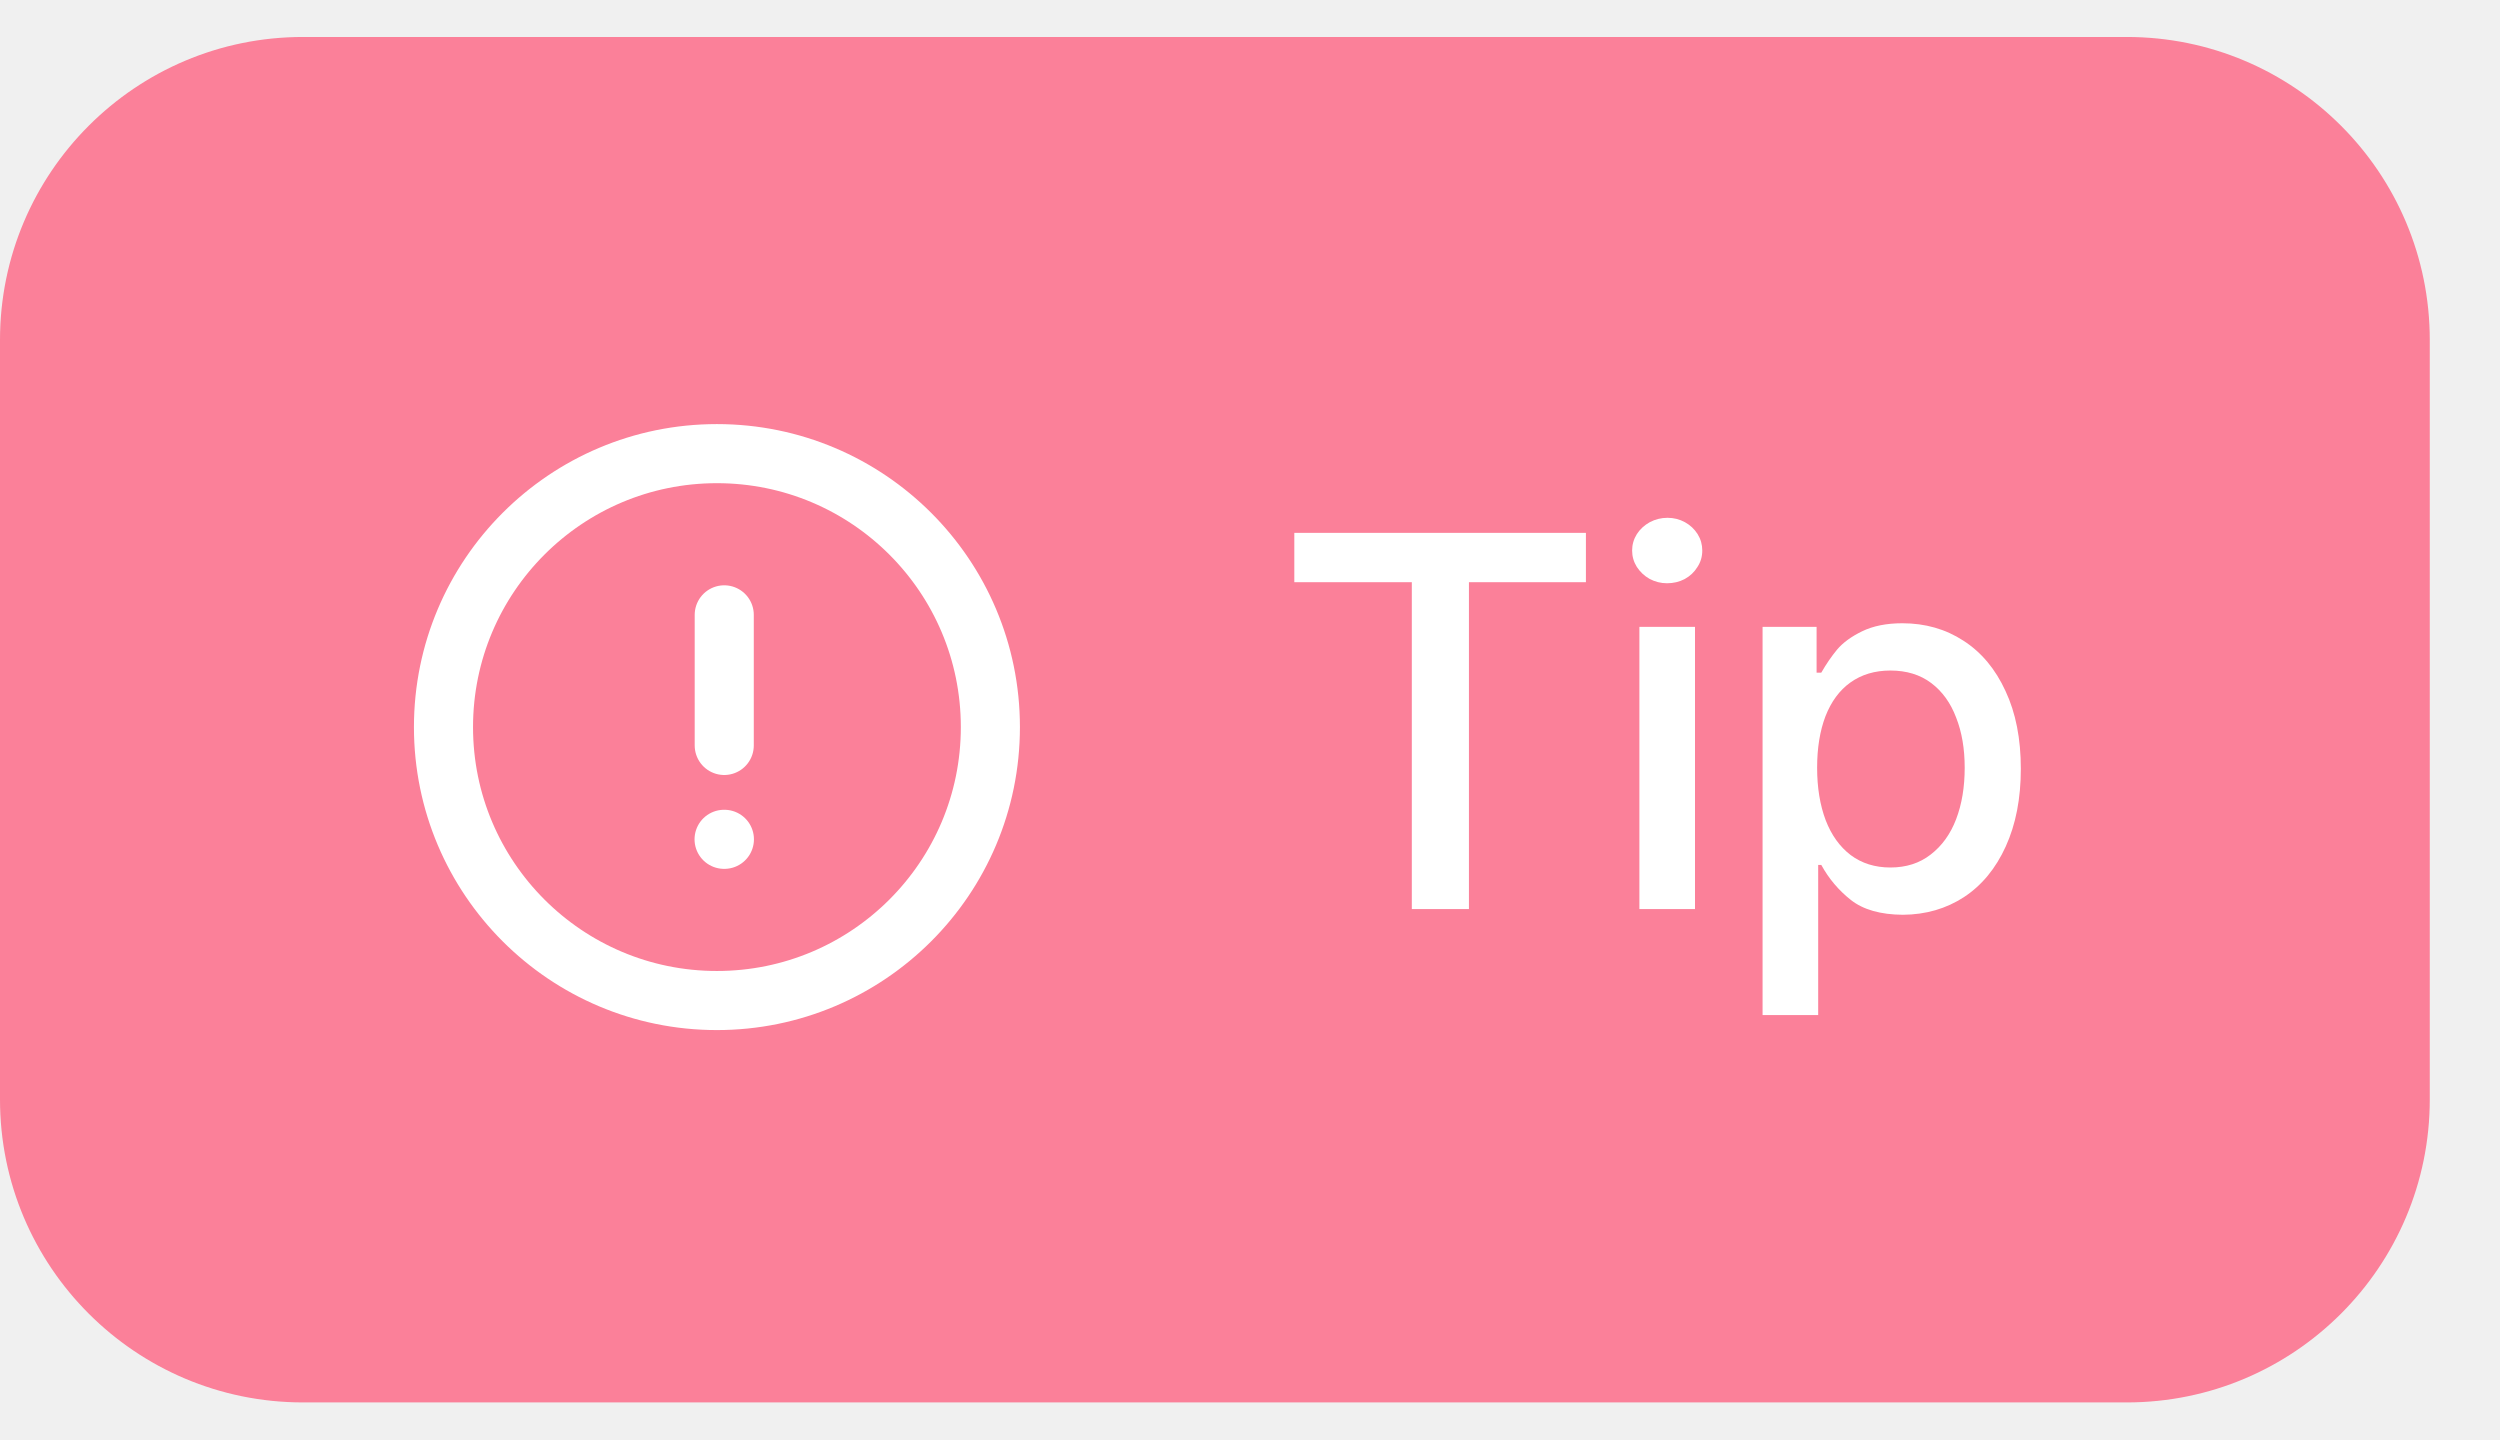
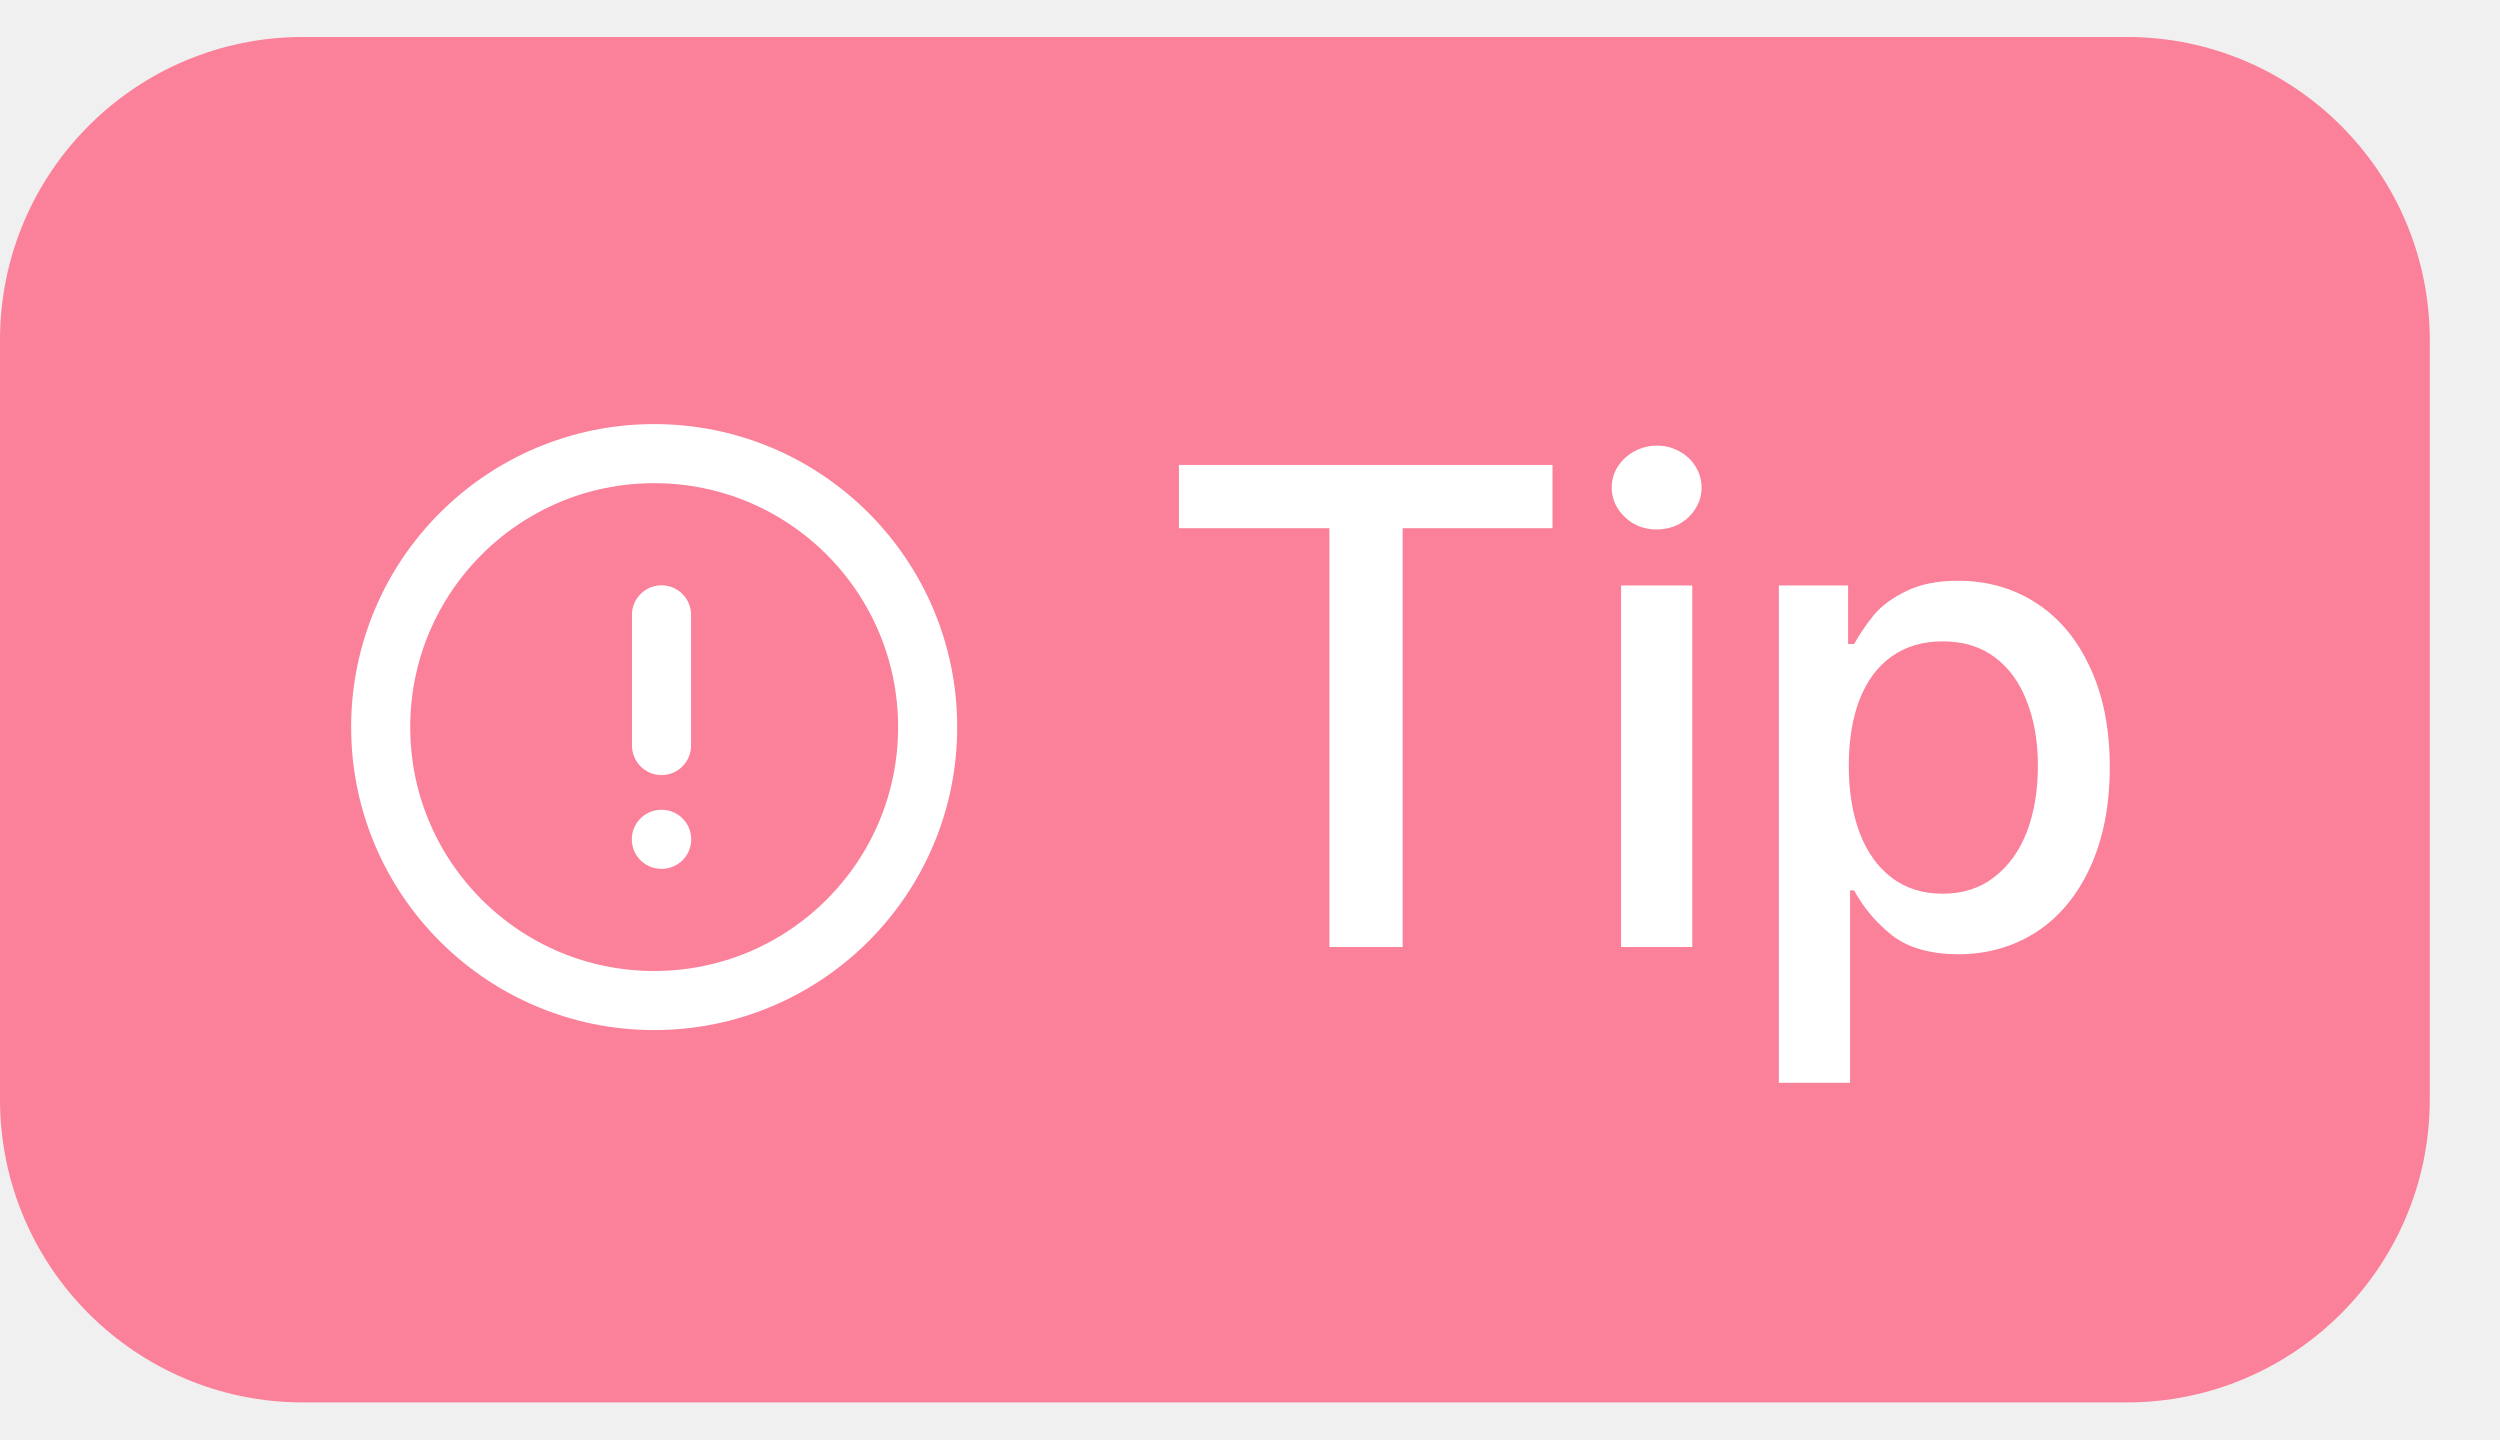
<svg xmlns="http://www.w3.org/2000/svg" width="33" height="19" viewBox="0 0 33 19" fill="none">
  <rect y="0.488" width="32.073" height="18.024" rx="4" fill="#FB8099" />
-   <path fill-rule="evenodd" clip-rule="evenodd" d="M9.463 5.988C11.457 5.988 13.073 7.604 13.073 9.598C13.073 11.591 11.457 13.207 9.463 13.207C7.47 13.207 5.854 11.591 5.854 9.598C5.854 7.604 7.47 5.988 9.463 5.988Z" stroke="white" stroke-width="0.78" stroke-linecap="round" stroke-linejoin="round" />
-   <path d="M9.56 8.116V9.84" stroke="white" stroke-width="0.78" stroke-linecap="round" stroke-linejoin="round" />
-   <path d="M9.558 11.079H9.562" stroke="white" stroke-width="0.78" stroke-linecap="round" stroke-linejoin="round" />
-   <path d="M17.085 7.034H20.934V7.685H19.39V12H18.636V7.685H17.085V7.034ZM21.64 8.275H22.374V12H21.64V8.275ZM22.004 7.699C21.922 7.699 21.845 7.679 21.774 7.641C21.705 7.602 21.649 7.549 21.606 7.483C21.565 7.417 21.544 7.345 21.544 7.267C21.544 7.189 21.565 7.117 21.606 7.051C21.649 6.984 21.707 6.932 21.777 6.893C21.851 6.854 21.928 6.835 22.011 6.835C22.093 6.835 22.17 6.854 22.241 6.893C22.311 6.932 22.367 6.984 22.409 7.051C22.45 7.117 22.47 7.189 22.47 7.267C22.47 7.347 22.449 7.42 22.405 7.486C22.364 7.553 22.308 7.605 22.237 7.644C22.166 7.681 22.088 7.699 22.004 7.699ZM23.266 8.275H23.979V8.879H24.041C24.105 8.767 24.175 8.665 24.25 8.574C24.328 8.482 24.438 8.402 24.58 8.333C24.724 8.263 24.901 8.227 25.111 8.227C25.413 8.227 25.682 8.304 25.917 8.457C26.155 8.61 26.34 8.832 26.473 9.122C26.608 9.41 26.675 9.752 26.675 10.148C26.675 10.539 26.609 10.881 26.476 11.173C26.344 11.464 26.16 11.687 25.924 11.842C25.689 11.995 25.42 12.073 25.118 12.075C24.823 12.073 24.595 12.008 24.432 11.88C24.27 11.752 24.14 11.598 24.041 11.417H24V13.399H23.266V8.275ZM23.986 10.134C23.986 10.397 24.024 10.628 24.099 10.827C24.175 11.024 24.285 11.177 24.429 11.287C24.575 11.396 24.75 11.451 24.953 11.451C25.162 11.451 25.339 11.394 25.485 11.28C25.634 11.165 25.746 11.01 25.821 10.813C25.897 10.614 25.934 10.388 25.934 10.134C25.934 9.885 25.897 9.664 25.821 9.472C25.748 9.278 25.638 9.126 25.492 9.016C25.346 8.906 25.166 8.851 24.953 8.851C24.748 8.851 24.572 8.904 24.425 9.009C24.281 9.112 24.172 9.261 24.096 9.455C24.023 9.647 23.986 9.873 23.986 10.134Z" fill="white" />
+   <path fill-rule="evenodd" clip-rule="evenodd" d="M8.635 5.988C10.629 5.988 12.245 7.604 12.245 9.598C12.245 11.591 10.629 13.207 8.635 13.207C6.641 13.207 5.025 11.591 5.025 9.598C5.025 7.604 6.641 5.988 8.635 5.988Z" stroke="white" stroke-width="0.78" stroke-linecap="round" stroke-linejoin="round" />
+   <path d="M8.732 8.116V9.841" stroke="white" stroke-width="0.78" stroke-linecap="round" stroke-linejoin="round" />
+   <path d="M8.73 11.079H8.734" stroke="white" stroke-width="0.78" stroke-linecap="round" stroke-linejoin="round" />
+   <path d="M15.562 6.137H20.493V6.972H18.515V12.5H17.548V6.972H15.562V6.137ZM21.398 7.728H22.338V12.5H21.398V7.728ZM21.864 6.989C21.758 6.989 21.66 6.964 21.569 6.915C21.481 6.865 21.41 6.797 21.354 6.712C21.301 6.627 21.275 6.535 21.275 6.436C21.275 6.336 21.301 6.244 21.354 6.159C21.41 6.074 21.483 6.006 21.574 5.957C21.668 5.907 21.767 5.882 21.873 5.882C21.978 5.882 22.076 5.907 22.167 5.957C22.258 6.006 22.33 6.074 22.382 6.159C22.435 6.244 22.461 6.336 22.461 6.436C22.461 6.538 22.434 6.632 22.378 6.717C22.325 6.802 22.253 6.869 22.163 6.919C22.072 6.966 21.972 6.989 21.864 6.989ZM23.481 7.728H24.395V8.501H24.474C24.556 8.357 24.645 8.227 24.742 8.11C24.842 7.993 24.982 7.89 25.164 7.802C25.349 7.711 25.576 7.666 25.845 7.666C26.232 7.666 26.576 7.764 26.878 7.96C27.183 8.157 27.42 8.441 27.59 8.813C27.763 9.182 27.849 9.62 27.849 10.127C27.849 10.628 27.764 11.066 27.594 11.441C27.424 11.813 27.189 12.099 26.887 12.298C26.585 12.494 26.241 12.594 25.854 12.597C25.476 12.594 25.183 12.51 24.975 12.346C24.767 12.182 24.6 11.984 24.474 11.753H24.421V14.293H23.481V7.728ZM24.404 10.109C24.404 10.446 24.452 10.742 24.549 10.997C24.645 11.249 24.786 11.445 24.971 11.586C25.158 11.727 25.382 11.797 25.643 11.797C25.91 11.797 26.137 11.724 26.324 11.577C26.515 11.431 26.658 11.231 26.755 10.979C26.852 10.725 26.9 10.435 26.9 10.109C26.9 9.79 26.852 9.507 26.755 9.261C26.661 9.012 26.52 8.817 26.333 8.677C26.145 8.536 25.916 8.466 25.643 8.466C25.379 8.466 25.154 8.533 24.966 8.668C24.782 8.8 24.641 8.99 24.544 9.239C24.451 9.485 24.404 9.775 24.404 10.109Z" fill="white" />
</svg>
